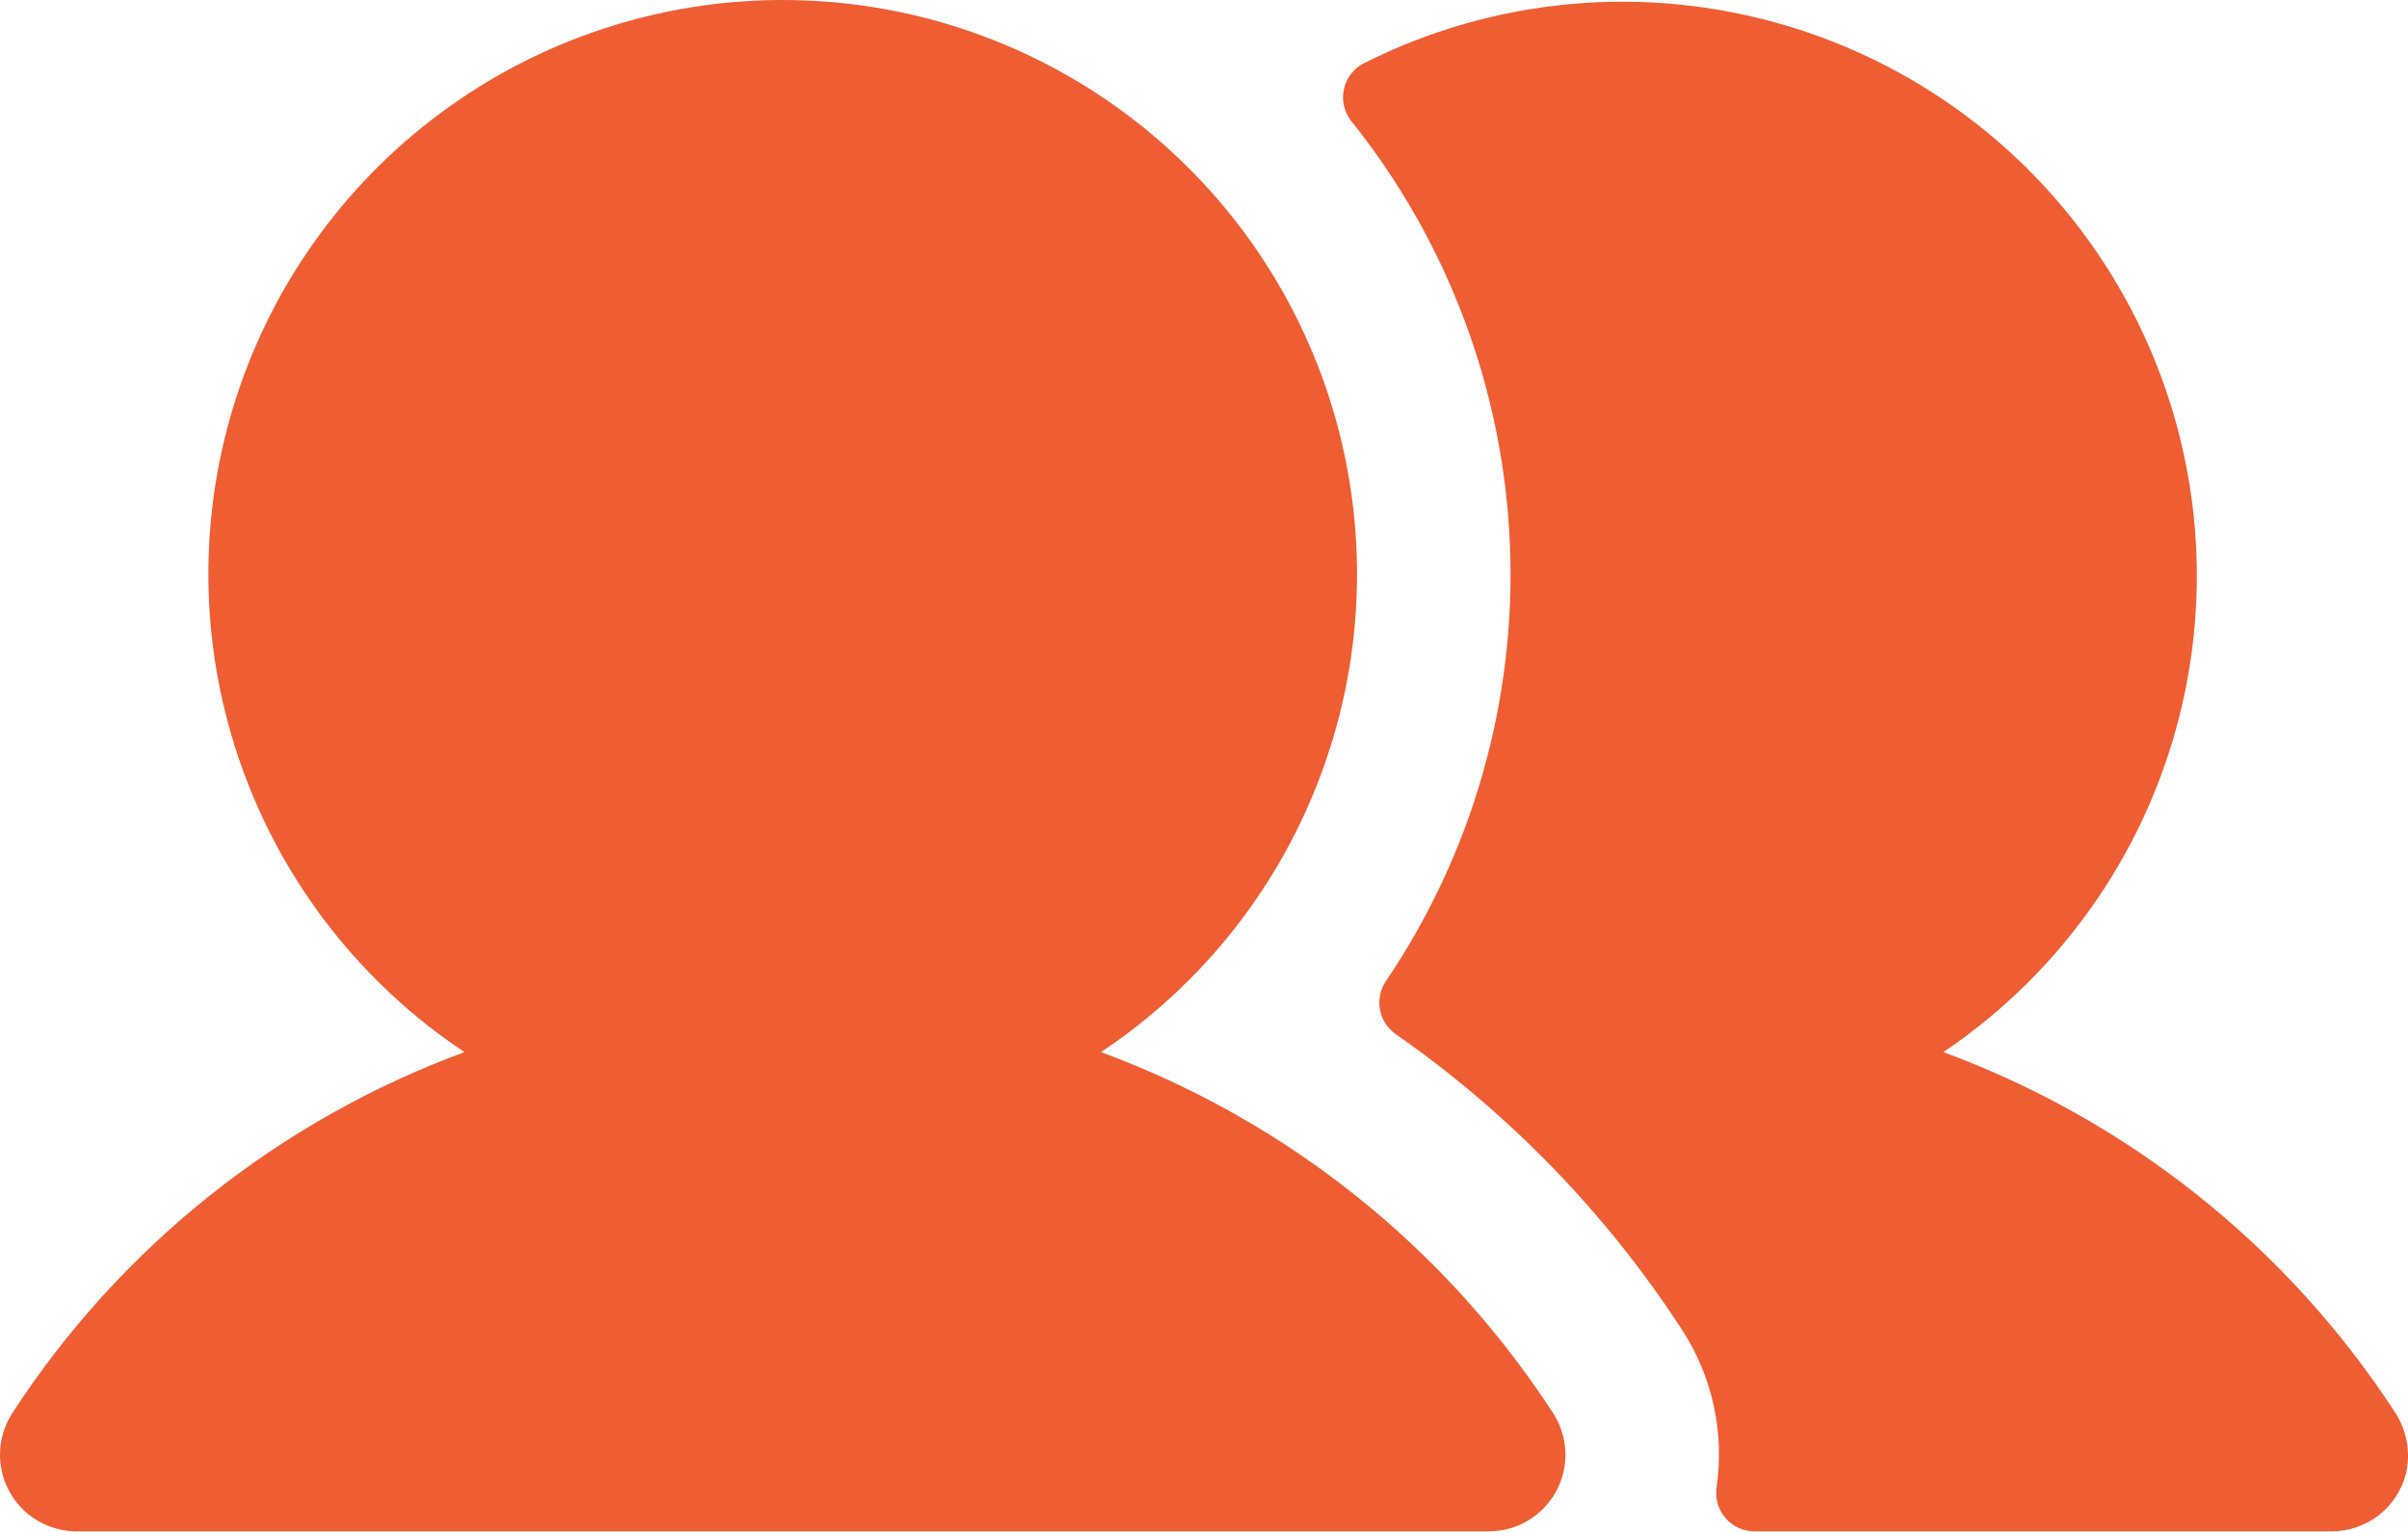
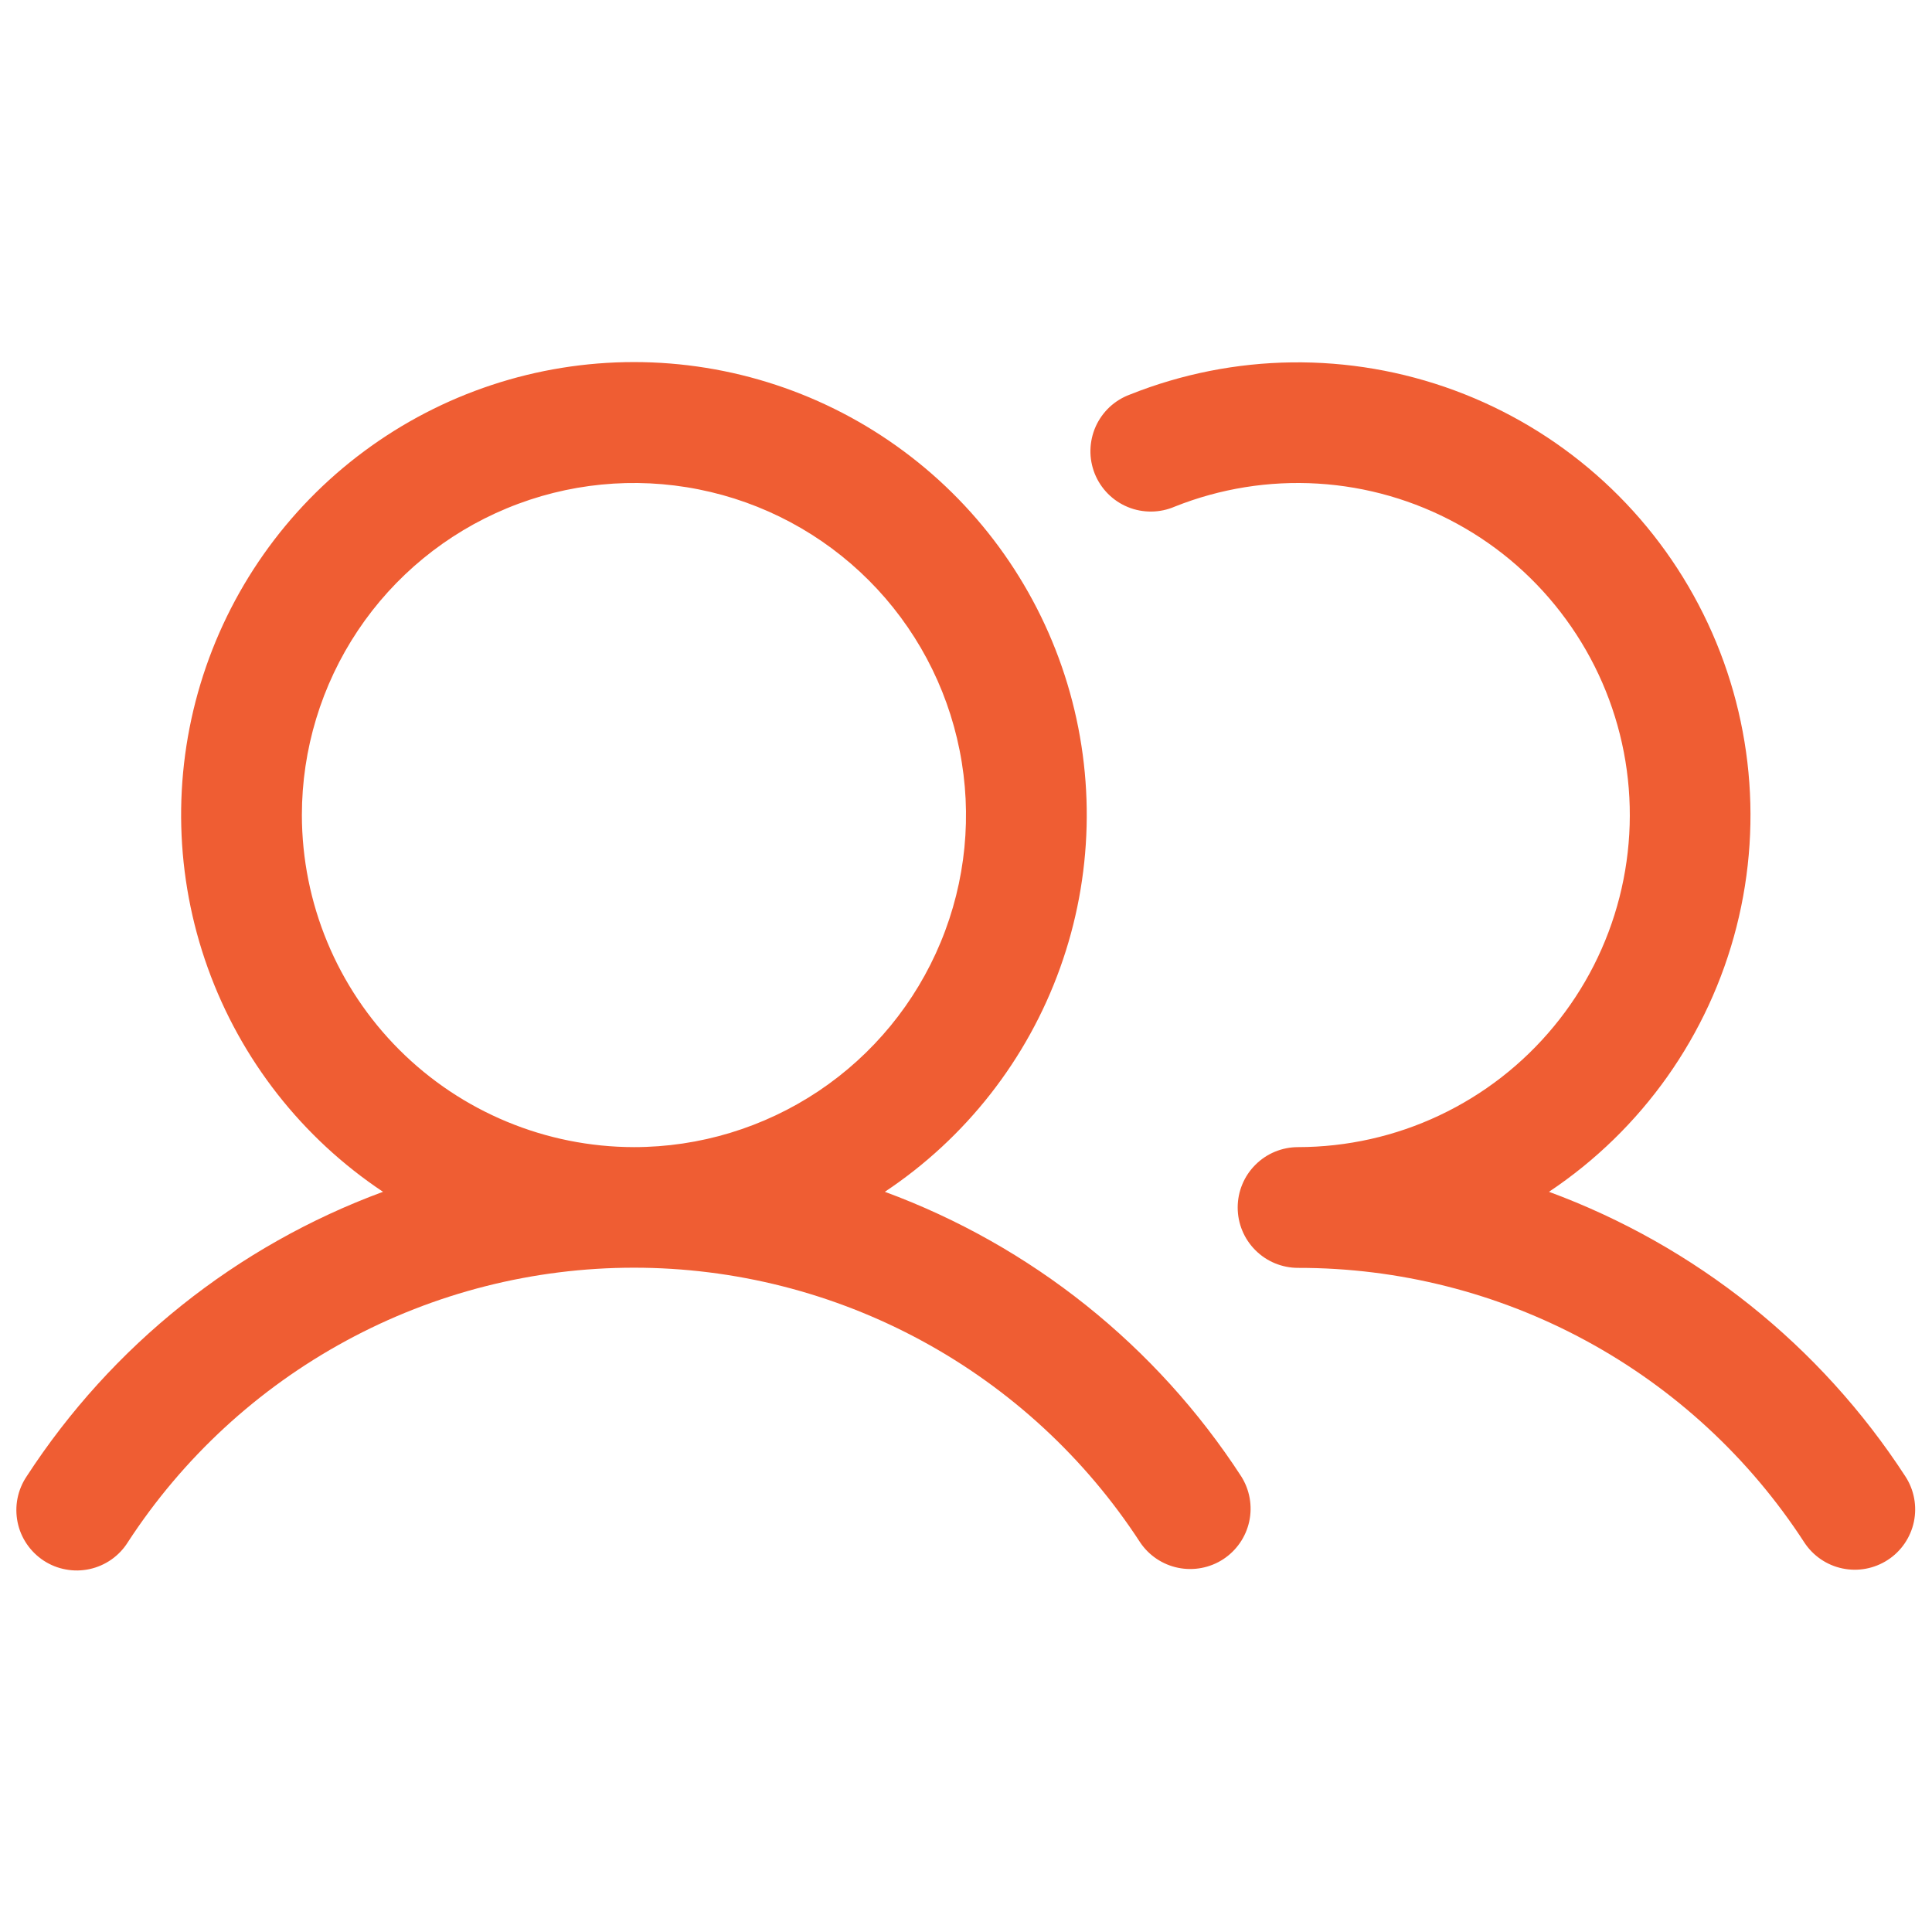
- <svg xmlns="http://www.w3.org/2000/svg" preserveAspectRatio="none" overflow="visible" style="display: block;" width="31.445" height="20.003" viewBox="0 0 31.445 20.003" fill="none">
-   <path id="Vector" d="M20.28 18.457C20.378 18.608 20.434 18.782 20.441 18.962C20.449 19.142 20.407 19.321 20.322 19.479C20.236 19.638 20.109 19.77 19.954 19.862C19.799 19.954 19.622 20.003 19.442 20.003H1C0.82 20.003 0.643 19.954 0.488 19.862C0.333 19.77 0.206 19.638 0.121 19.479C0.035 19.321 -0.007 19.142 0.001 18.962C0.008 18.782 0.064 18.608 0.162 18.457C1.57 16.29 3.64 14.637 6.065 13.743C4.725 12.851 3.707 11.551 3.163 10.036C2.618 8.52 2.576 6.87 3.042 5.329C3.508 3.788 4.458 2.438 5.751 1.478C7.044 0.518 8.611 0 10.221 0C11.831 0 13.399 0.518 14.691 1.478C15.984 2.438 16.934 3.788 17.4 5.329C17.866 6.87 17.824 8.52 17.279 10.036C16.735 11.551 15.718 12.851 14.377 13.743C16.802 14.637 18.872 16.29 20.28 18.457ZM31.269 18.438C29.861 16.28 27.795 14.634 25.377 13.743C26.96 12.677 28.076 11.049 28.5 9.188C28.924 7.328 28.623 5.377 27.658 3.731C26.694 2.085 25.138 0.868 23.308 0.329C21.479 -0.211 19.512 -0.033 17.809 0.827C17.744 0.86 17.687 0.908 17.642 0.966C17.597 1.024 17.566 1.091 17.55 1.163C17.534 1.234 17.534 1.309 17.55 1.38C17.566 1.452 17.598 1.519 17.642 1.577C18.909 3.157 19.636 5.1 19.718 7.123C19.799 9.147 19.231 11.143 18.096 12.819C18.023 12.929 17.996 13.063 18.021 13.193C18.046 13.322 18.121 13.436 18.23 13.511C19.71 14.543 20.977 15.852 21.961 17.364C22.358 17.972 22.52 18.704 22.417 19.423C22.406 19.495 22.41 19.568 22.429 19.637C22.449 19.707 22.483 19.772 22.53 19.827C22.577 19.882 22.636 19.927 22.701 19.957C22.767 19.987 22.839 20.003 22.911 20.003H30.449C30.669 20.003 30.883 19.93 31.058 19.797C31.232 19.662 31.358 19.474 31.415 19.262C31.45 19.122 31.455 18.976 31.429 18.834C31.404 18.692 31.349 18.557 31.269 18.438Z" fill="#EF5D33" />
+ <svg xmlns="http://www.w3.org/2000/svg" width="32" height="32" viewBox="0 0 32 32" fill="none">
+   <g>
+     <path d="M14.656 19.74C15.997 18.848 17.014 17.548 17.558 16.033C18.103 14.517 18.145 12.867 17.679 11.326C17.213 9.785 16.263 8.434 14.97 7.475C13.678 6.515 12.11 5.997 10.5 5.997C8.89 5.997 7.323 6.515 6.03 7.475C4.737 8.434 3.787 9.785 3.321 11.326C2.855 12.867 2.897 14.517 3.442 16.033C3.986 17.548 5.004 18.848 6.344 19.74C3.919 20.634 1.849 22.287 0.441 24.454C0.367 24.564 0.316 24.687 0.29 24.817C0.264 24.947 0.265 25.081 0.291 25.211C0.317 25.341 0.369 25.464 0.444 25.574C0.518 25.683 0.614 25.777 0.725 25.85C0.836 25.922 0.96 25.972 1.09 25.995C1.221 26.02 1.354 26.017 1.484 25.989C1.613 25.961 1.736 25.907 1.845 25.831C1.953 25.755 2.046 25.658 2.116 25.546C3.024 24.15 4.267 23.002 5.731 22.208C7.195 21.413 8.834 20.997 10.5 20.997C12.166 20.997 13.805 21.413 15.269 22.208C16.733 23.002 17.976 24.15 18.884 25.546C19.03 25.764 19.257 25.916 19.515 25.968C19.772 26.02 20.04 25.969 20.26 25.826C20.48 25.682 20.635 25.458 20.691 25.201C20.747 24.944 20.699 24.676 20.559 24.454C19.151 22.287 17.081 20.634 14.656 19.74ZM5 13.5C5 12.412 5.323 11.349 5.927 10.444C6.531 9.54 7.39 8.835 8.395 8.419C9.4 8.002 10.506 7.893 11.573 8.106C12.64 8.318 13.62 8.842 14.389 9.611C15.158 10.38 15.682 11.36 15.894 12.427C16.107 13.494 15.998 14.6 15.581 15.605C15.165 16.61 14.46 17.469 13.556 18.073C12.651 18.677 11.588 19 10.5 19C9.042 18.998 7.644 18.418 6.613 17.387C5.582 16.356 5.002 14.958 5 13.5ZM31.268 25.837C31.045 25.982 30.775 26.033 30.515 25.978C30.256 25.924 30.029 25.768 29.884 25.546C28.977 24.149 27.735 23.001 26.27 22.207C24.806 21.413 23.166 20.998 21.5 21C21.235 21 20.98 20.895 20.793 20.707C20.605 20.52 20.5 20.265 20.5 20C20.5 19.735 20.605 19.48 20.793 19.293C20.98 19.105 21.235 19 21.5 19C22.31 18.999 23.11 18.82 23.842 18.474C24.575 18.128 25.222 17.625 25.737 17C26.253 16.375 26.624 15.645 26.824 14.86C27.024 14.075 27.049 13.255 26.896 12.46C26.743 11.665 26.416 10.913 25.938 10.259C25.461 9.604 24.845 9.063 24.134 8.675C23.424 8.286 22.636 8.059 21.828 8.01C21.019 7.961 20.21 8.091 19.458 8.391C19.335 8.444 19.203 8.472 19.069 8.473C18.936 8.474 18.803 8.449 18.68 8.398C18.556 8.347 18.444 8.272 18.35 8.177C18.256 8.082 18.182 7.969 18.132 7.845C18.083 7.721 18.058 7.588 18.061 7.454C18.064 7.321 18.093 7.189 18.147 7.067C18.201 6.945 18.28 6.835 18.377 6.743C18.475 6.652 18.59 6.581 18.715 6.535C20.437 5.848 22.352 5.824 24.091 6.466C25.83 7.108 27.27 8.371 28.132 10.012C28.995 11.653 29.219 13.555 28.762 15.351C28.305 17.148 27.198 18.711 25.656 19.74C28.081 20.634 30.151 22.287 31.559 24.454C31.704 24.676 31.754 24.946 31.7 25.206C31.645 25.465 31.49 25.693 31.268 25.837Z" fill="#EF5D33" />
+   </g>
</svg>
